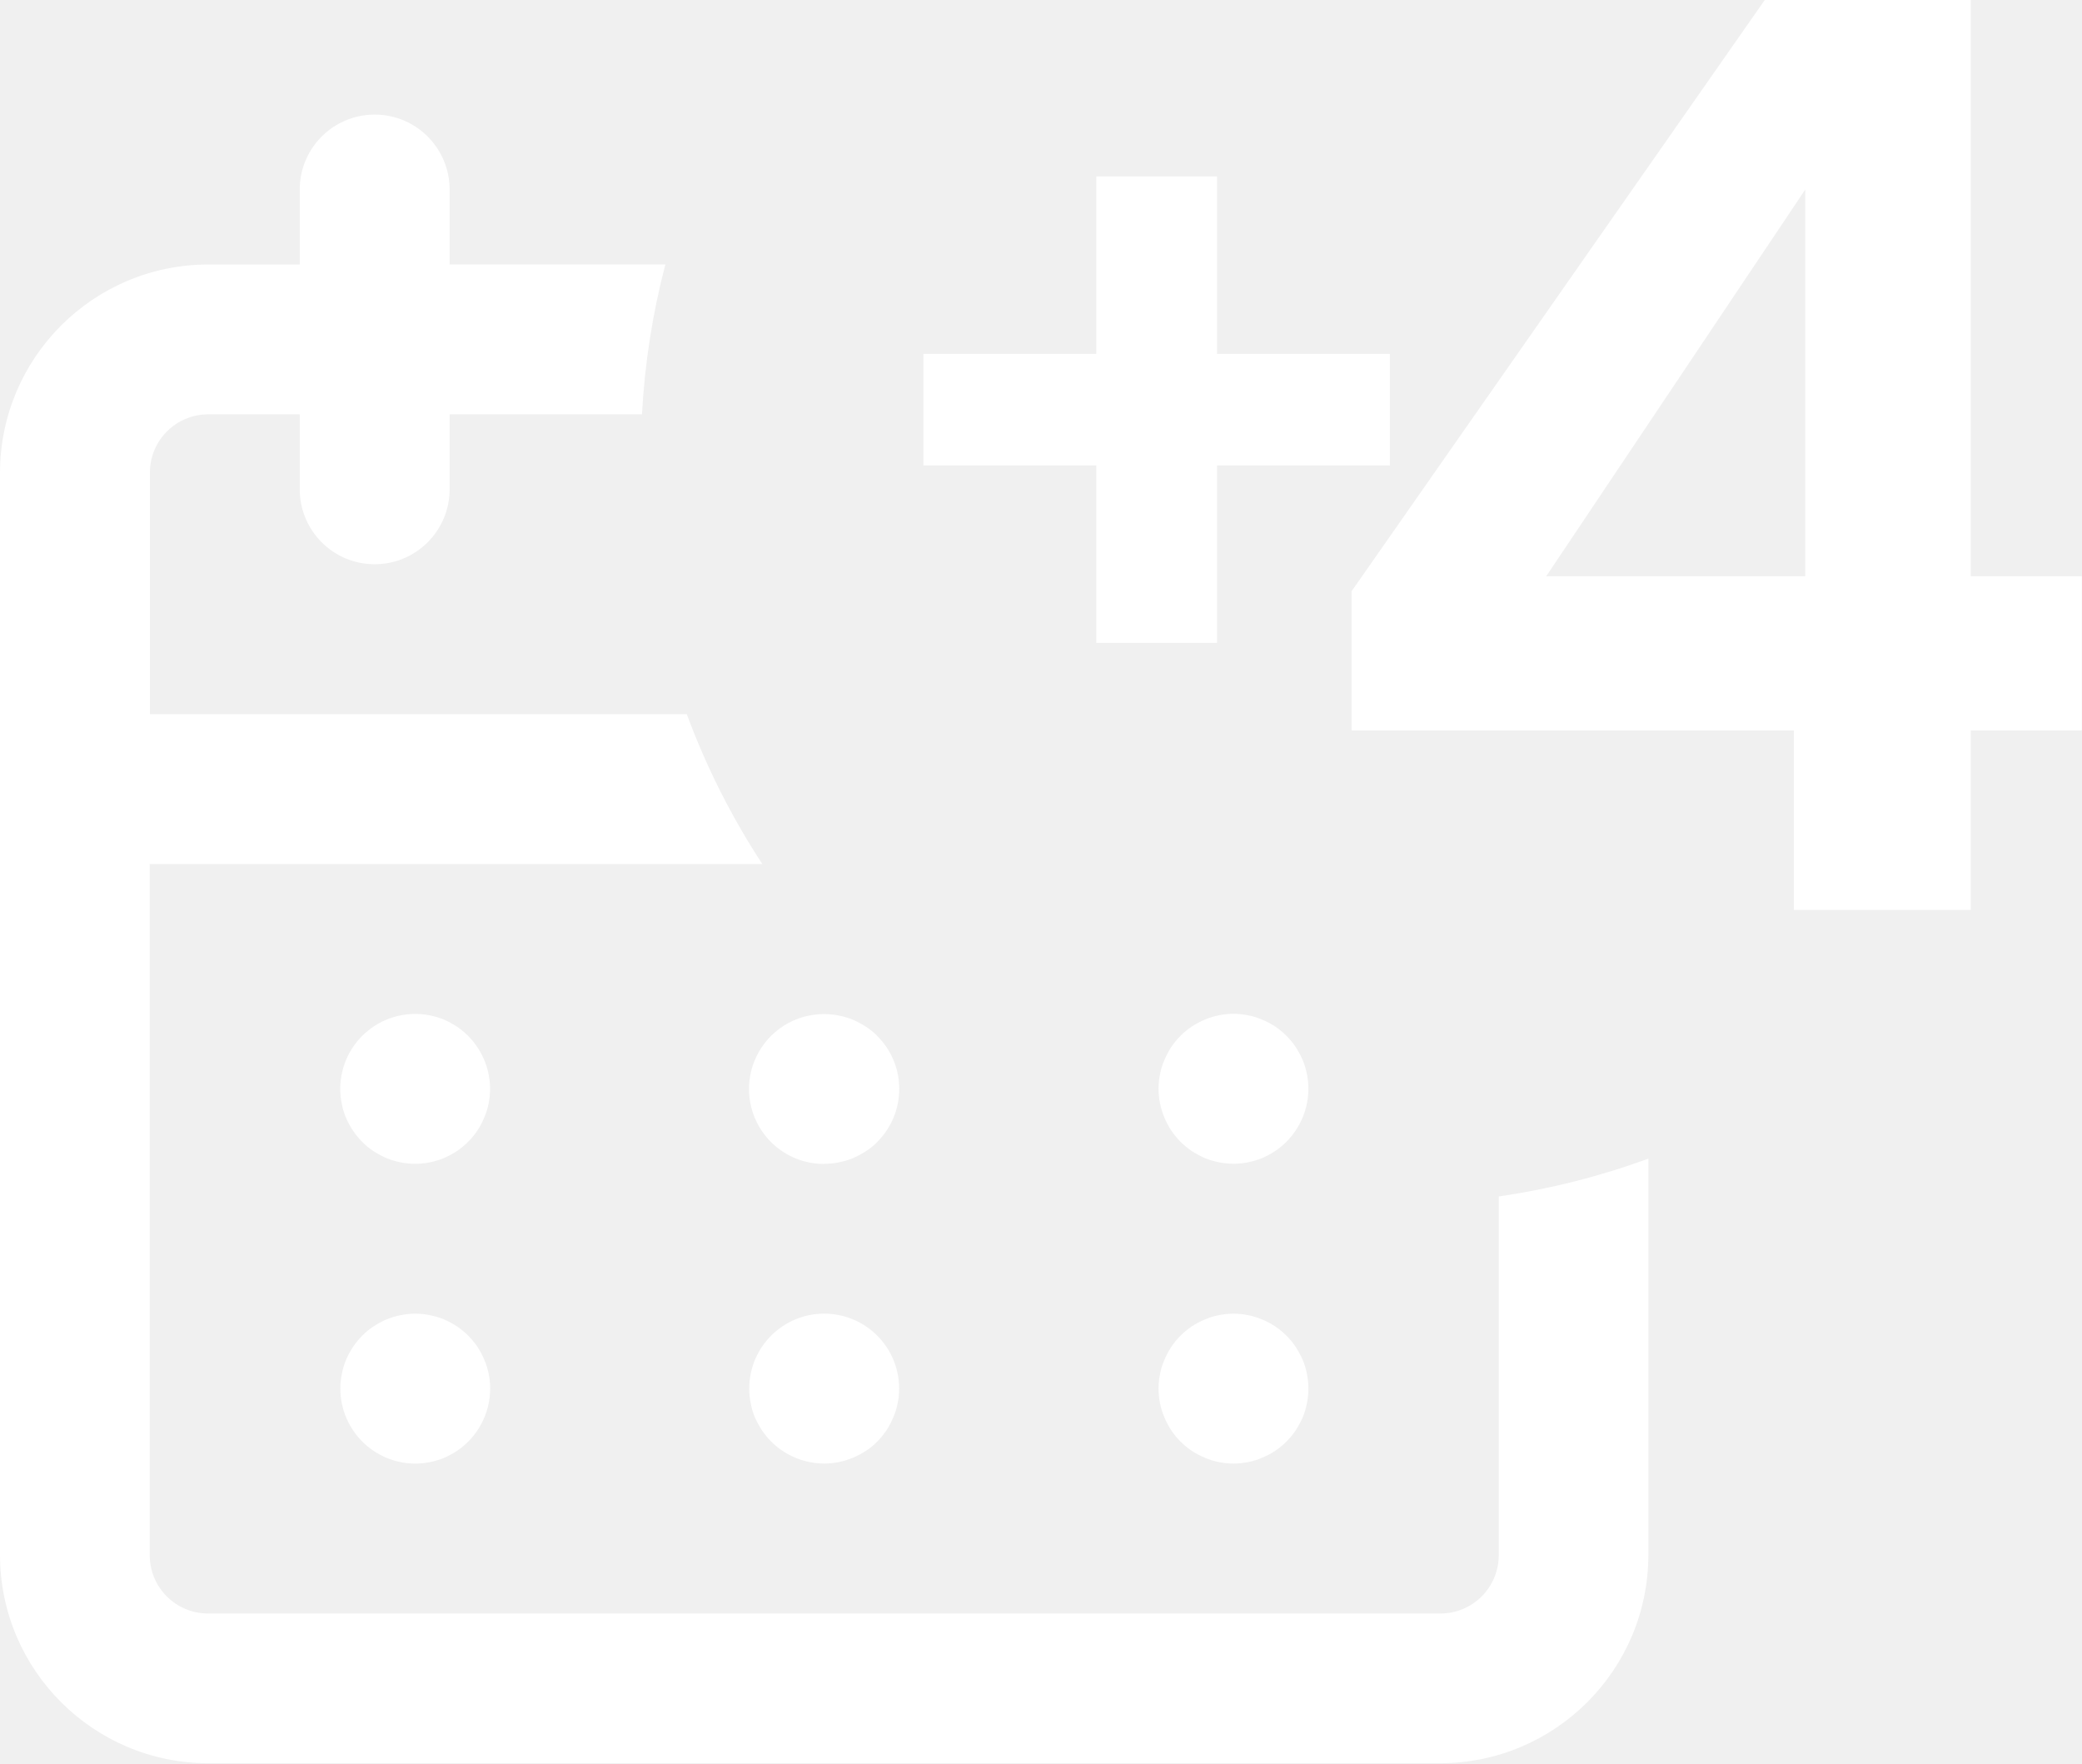
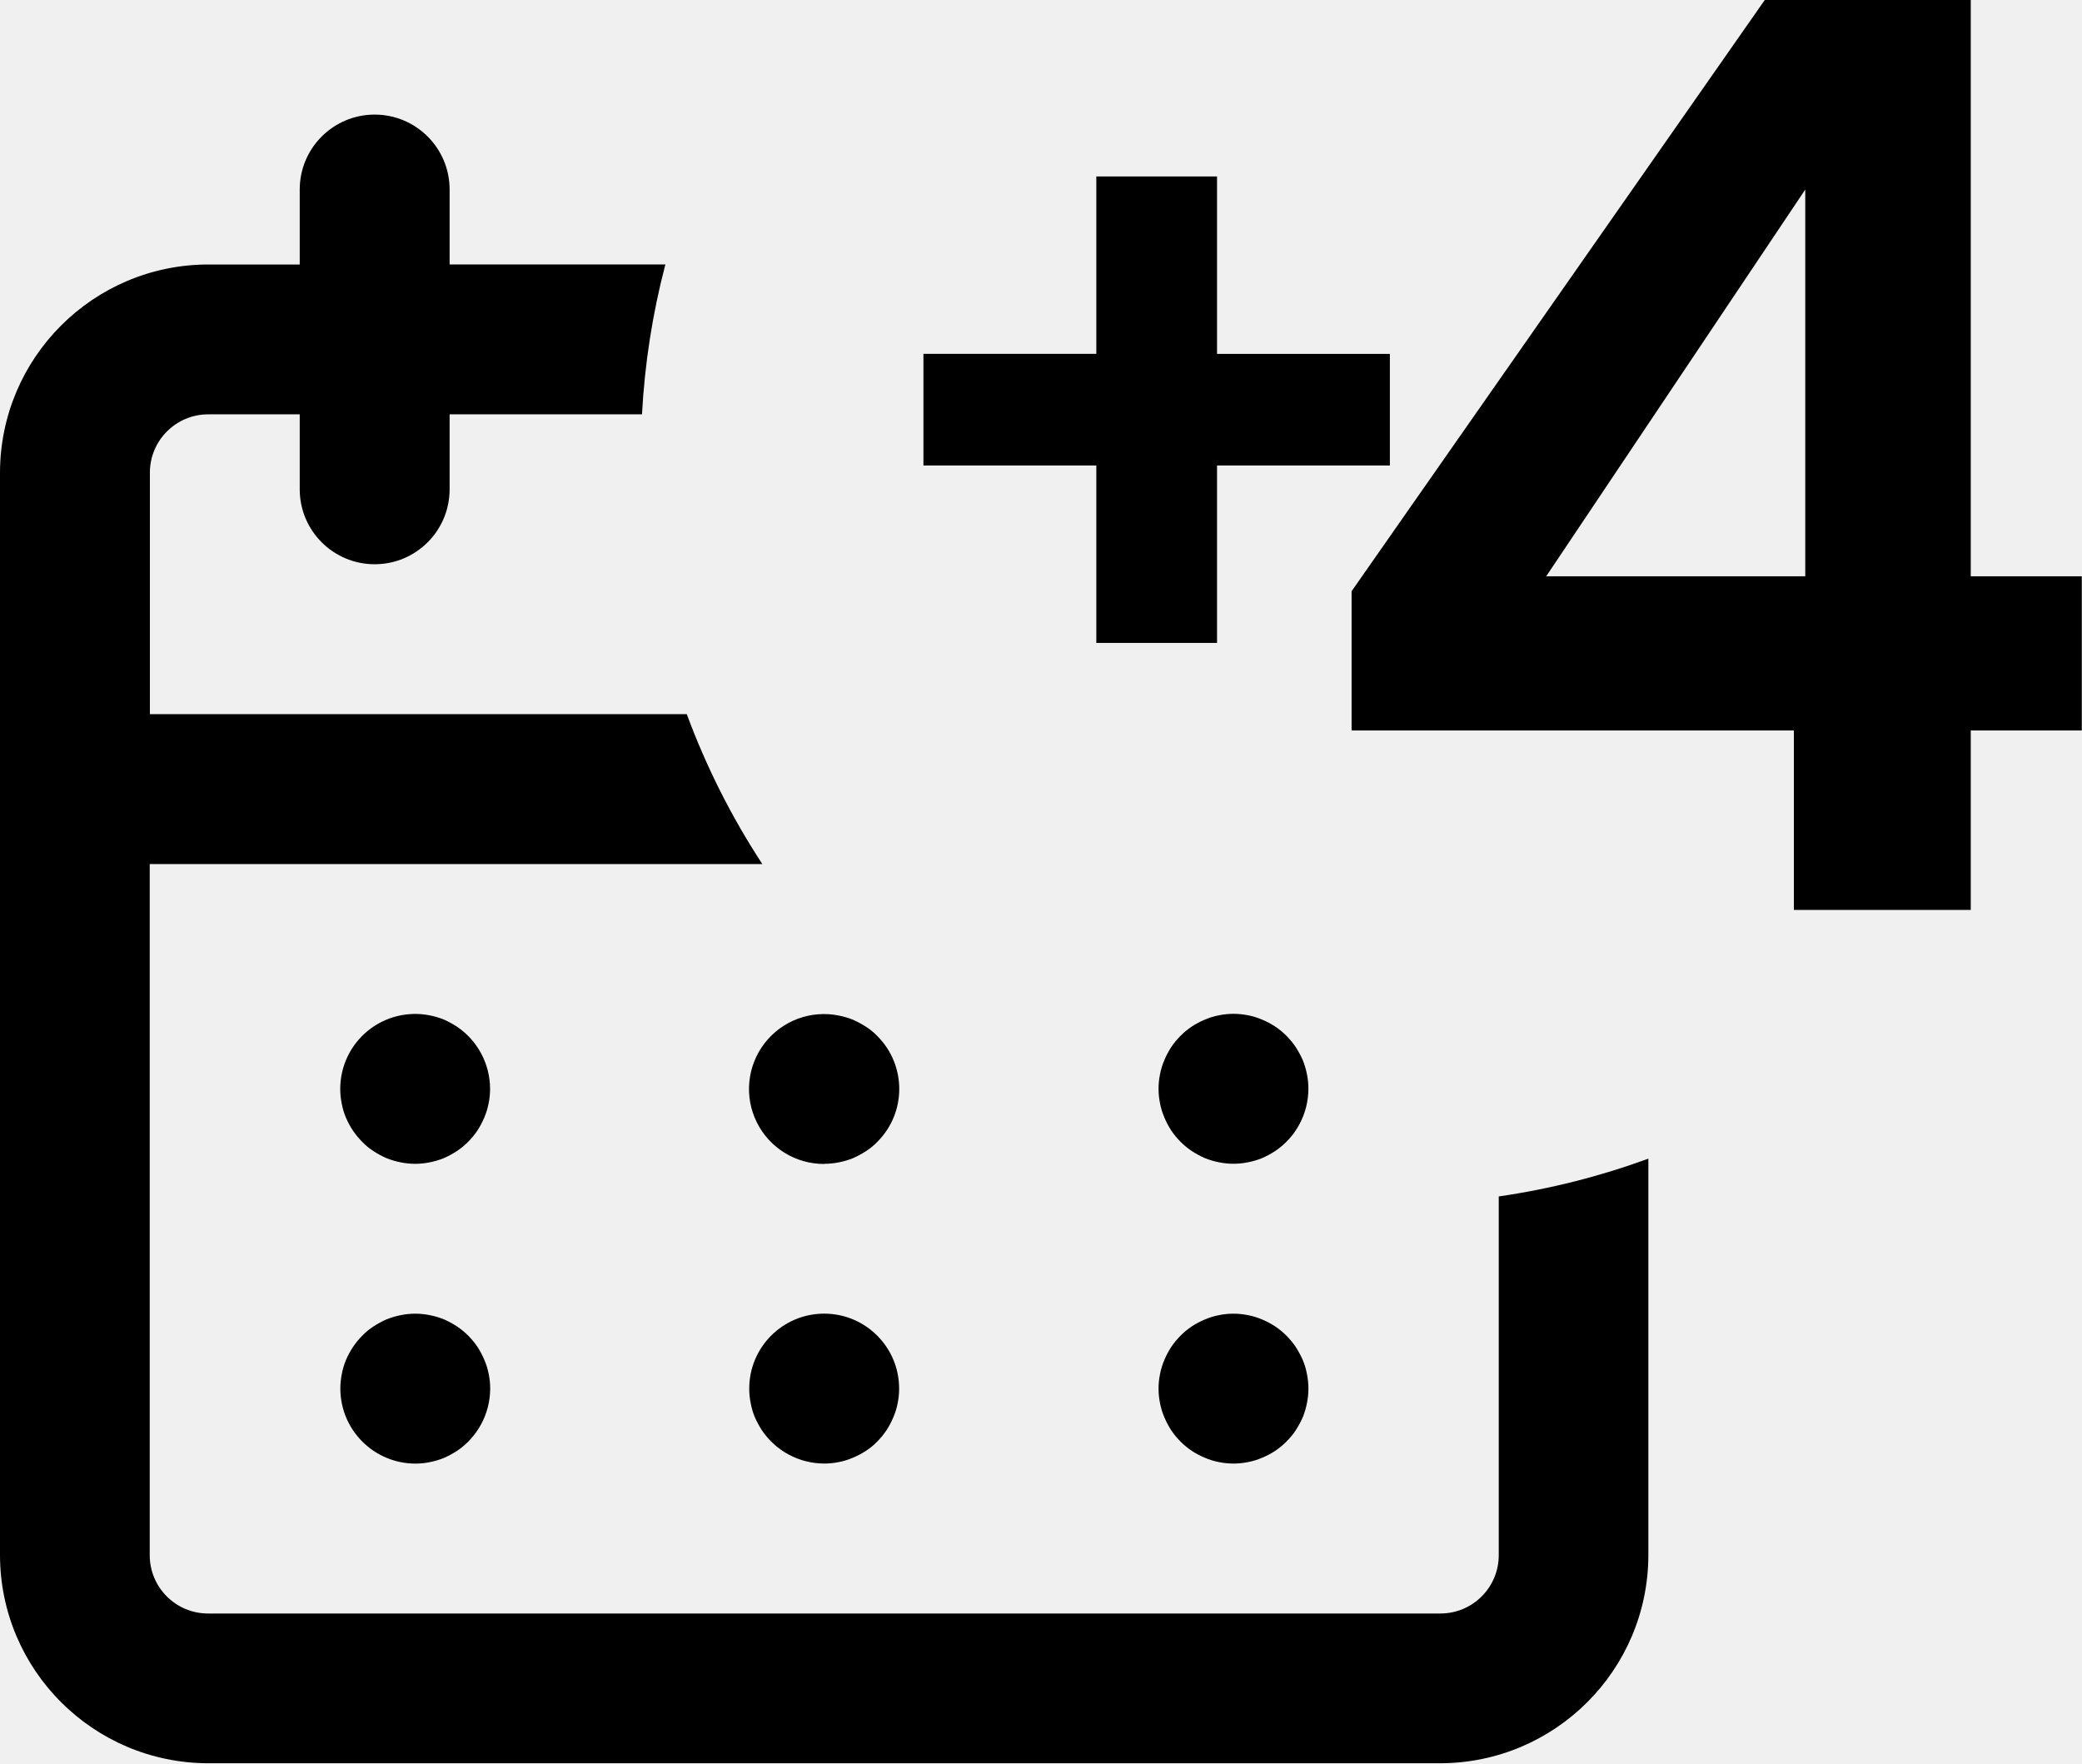
<svg xmlns="http://www.w3.org/2000/svg" id="_4" data-name="4" viewBox="0 0 38.031 32.208">
  <defs>
    <clipPath id="clip-path">
-       <path id="Rectangle_168" data-name="Rectangle 168" class="cls-1" d="M0 0h38.031v32.208H0z" />
+       <path id="Rectangle_168" data-name="Rectangle 168" fill="currentColor" d="M0 0h38.031v32.208H0z" />
    </clipPath>
-     <style>
-  .cls-1{fill:#fff}
-  </style>
  </defs>
  <g id="Group_582" data-name="Group 582">
-     <g id="Group_581" data-name="Group 581" style="clip-path:url(#clip-path)">
-       <path id="Path_227" data-name="Path 227" class="cls-1" d="M20.533 62.774a1.5 1.5 0 0 0 .128.237 1.387 1.387 0 0 0 .17.207 1.123 1.123 0 0 0 .207.17 1.607 1.607 0 0 0 .237.128 1.443 1.443 0 0 0 .256.076 1.323 1.323 0 0 0 .535 0 1.443 1.443 0 0 0 .256-.076 1.8 1.8 0 0 0 .237-.128 1.382 1.382 0 0 0 .377-.377 1.482 1.482 0 0 0 .125-.237 1.231 1.231 0 0 0 .079-.256 1.319 1.319 0 0 0 .027-.268 1.375 1.375 0 0 0-.608-1.138 1.8 1.8 0 0 0-.237-.128 1.442 1.442 0 0 0-.256-.076 1.369 1.369 0 0 0-1.636 1.342 1.319 1.319 0 0 0 .027.268 1.247 1.247 0 0 0 .076.256" transform="translate(-14.215 -42.362)" />
-       <path id="Path_228" data-name="Path 228" class="cls-1" d="M46.358 63.617a1.32 1.32 0 0 0 .268-.027 1.443 1.443 0 0 0 .256-.076 1.8 1.8 0 0 0 .237-.128 1.123 1.123 0 0 0 .207-.17 1.366 1.366 0 0 0 0-1.932 1.122 1.122 0 0 0-.207-.17 1.8 1.8 0 0 0-.237-.128 1.442 1.442 0 0 0-.256-.076 1.369 1.369 0 1 0-.268 2.71" transform="translate(-31.3 -42.36)" />
-       <path id="Path_229" data-name="Path 229" class="cls-1" d="M69.676 62.772a1.483 1.483 0 0 0 .125.237 1.386 1.386 0 0 0 .377.377 1.8 1.8 0 0 0 .237.128 1.444 1.444 0 0 0 .256.076 1.322 1.322 0 0 0 .535 0 1.444 1.444 0 0 0 .256-.076 1.8 1.8 0 0 0 .237-.128 1.375 1.375 0 0 0 .608-1.138 1.319 1.319 0 0 0-.027-.268 1.441 1.441 0 0 0-.076-.256 1.8 1.8 0 0 0-.128-.237 1.383 1.383 0 0 0-.377-.377 1.485 1.485 0 0 0-.237-.125 1.232 1.232 0 0 0-.256-.079 1.322 1.322 0 0 0-.535 0 1.232 1.232 0 0 0-.256.079 1.484 1.484 0 0 0-.237.125 1.387 1.387 0 0 0-.377.377 1.483 1.483 0 0 0-.125.237 1.229 1.229 0 0 0-.079.256 1.322 1.322 0 0 0 0 .535 1.229 1.229 0 0 0 .079.256" transform="translate(-48.407 -42.361)" />
-       <path id="Path_230" data-name="Path 230" class="cls-1" d="M21.8 81.618a1.321 1.321 0 0 0 .268-.027 1.444 1.444 0 0 0 .256-.076 1.8 1.8 0 0 0 .237-.128 1.375 1.375 0 0 0 .608-1.138 1.319 1.319 0 0 0-.027-.268 1.231 1.231 0 0 0-.079-.256 1.483 1.483 0 0 0-.125-.237 1.387 1.387 0 0 0-.377-.377 1.8 1.8 0 0 0-.237-.128 1.443 1.443 0 0 0-.256-.076 1.322 1.322 0 0 0-.535 0 1.443 1.443 0 0 0-.256.076 1.606 1.606 0 0 0-.237.128 1.124 1.124 0 0 0-.207.17 1.388 1.388 0 0 0-.17.207 1.5 1.5 0 0 0-.128.237 1.247 1.247 0 0 0-.076.256 1.319 1.319 0 0 0-.027.268 1.372 1.372 0 0 0 1.368 1.369" transform="translate(-14.215 -54.885)" />
-       <path id="Path_231" data-name="Path 231" class="cls-1" d="M45.1 80.772a1.8 1.8 0 0 0 .128.237 1.375 1.375 0 0 0 1.138.608 1.319 1.319 0 0 0 .268-.027 1.23 1.23 0 0 0 .256-.079 1.483 1.483 0 0 0 .237-.125 1.125 1.125 0 0 0 .207-.17 1.388 1.388 0 0 0 .17-.207 1.48 1.48 0 0 0 .125-.237 1.231 1.231 0 0 0 .079-.256 1.32 1.32 0 0 0 .027-.268 1.369 1.369 0 1 0-2.738 0 1.319 1.319 0 0 0 .027.268 1.247 1.247 0 0 0 .076.256" transform="translate(-31.311 -54.885)" />
-       <path id="Path_232" data-name="Path 232" class="cls-1" d="M69.676 80.772a1.482 1.482 0 0 0 .125.237 1.387 1.387 0 0 0 .377.377 1.482 1.482 0 0 0 .237.125 1.233 1.233 0 0 0 .256.079 1.323 1.323 0 0 0 .535 0 1.233 1.233 0 0 0 .256-.079 1.483 1.483 0 0 0 .237-.125 1.387 1.387 0 0 0 .377-.377 1.8 1.8 0 0 0 .128-.237 1.441 1.441 0 0 0 .076-.256 1.322 1.322 0 0 0 0-.535 1.247 1.247 0 0 0-.076-.256 1.8 1.8 0 0 0-.128-.237 1.391 1.391 0 0 0-.377-.377 1.487 1.487 0 0 0-.237-.125 1.232 1.232 0 0 0-.256-.079 1.322 1.322 0 0 0-.535 0 1.232 1.232 0 0 0-.256.079 1.486 1.486 0 0 0-.237.125 1.391 1.391 0 0 0-.377.377 1.483 1.483 0 0 0-.125.237 1.229 1.229 0 0 0-.079.256 1.322 1.322 0 0 0 0 .535 1.229 1.229 0 0 0 .079.256" transform="translate(-48.407 -54.885)" />
-       <path id="Path_233" data-name="Path 233" class="cls-1" d="M27.377 26.641v6.552a1.065 1.065 0 0 1-1.065 1.065H3.8a1.065 1.065 0 0 1-1.065-1.065V20.569h11.19a13.62 13.62 0 0 1-1.38-2.738H2.738V13.42A1.065 1.065 0 0 1 3.8 12.355h1.675v1.369a1.369 1.369 0 0 0 2.738 0v-1.369h3.514a13.664 13.664 0 0 1 .427-2.738H8.213V8.249a1.369 1.369 0 0 0-2.738 0v1.369H3.8A3.808 3.808 0 0 0 0 13.42v19.773a3.808 3.808 0 0 0 3.8 3.8h22.51a3.808 3.808 0 0 0 3.8-3.8V25.95a13.609 13.609 0 0 1-2.738.691" transform="translate(0 -4.787)" />
-       <path id="Path_234" data-name="Path 234" class="cls-1" d="M89.241 13.343h-8.079V10.8L88.71 0h3.762v10.527H94.5v2.816h-2.028v3.278h-3.231zm.208-2.816V3.463l-4.732 7.064z" transform="translate(-56.473 -.001)" />
-       <path id="Path_235" data-name="Path 235" class="cls-1" d="M60.815 10.595v3.241h3.157v2.038h-3.157v3.241H58.61v-3.241h-3.158v-2.039h3.158v-3.24z" transform="translate(-38.584 -7.372)" />
+     <g id="Group_581" data-name="Group 581" fill="currentColor" style="clip-path:url(#clip-path)">
+       <path id="Path_227" data-name="Path 227" d="M20.533 62.774a1.5 1.5 0 0 0 .128.237 1.387 1.387 0 0 0 .17.207 1.123 1.123 0 0 0 .207.17 1.607 1.607 0 0 0 .237.128 1.443 1.443 0 0 0 .256.076 1.323 1.323 0 0 0 .535 0 1.443 1.443 0 0 0 .256-.076 1.8 1.8 0 0 0 .237-.128 1.382 1.382 0 0 0 .377-.377 1.482 1.482 0 0 0 .125-.237 1.231 1.231 0 0 0 .079-.256 1.319 1.319 0 0 0 .027-.268 1.375 1.375 0 0 0-.608-1.138 1.8 1.8 0 0 0-.237-.128 1.442 1.442 0 0 0-.256-.076 1.369 1.369 0 0 0-1.636 1.342 1.319 1.319 0 0 0 .027.268 1.247 1.247 0 0 0 .076.256" transform="translate(-14.215 -42.362)" />
+       <path id="Path_228" data-name="Path 228" d="M46.358 63.617a1.32 1.32 0 0 0 .268-.027 1.443 1.443 0 0 0 .256-.076 1.8 1.8 0 0 0 .237-.128 1.123 1.123 0 0 0 .207-.17 1.366 1.366 0 0 0 0-1.932 1.122 1.122 0 0 0-.207-.17 1.8 1.8 0 0 0-.237-.128 1.442 1.442 0 0 0-.256-.076 1.369 1.369 0 1 0-.268 2.71" transform="translate(-31.3 -42.36)" />
+       <path id="Path_229" data-name="Path 229" d="M69.676 62.772a1.483 1.483 0 0 0 .125.237 1.386 1.386 0 0 0 .377.377 1.8 1.8 0 0 0 .237.128 1.444 1.444 0 0 0 .256.076 1.322 1.322 0 0 0 .535 0 1.444 1.444 0 0 0 .256-.076 1.8 1.8 0 0 0 .237-.128 1.375 1.375 0 0 0 .608-1.138 1.319 1.319 0 0 0-.027-.268 1.441 1.441 0 0 0-.076-.256 1.8 1.8 0 0 0-.128-.237 1.383 1.383 0 0 0-.377-.377 1.485 1.485 0 0 0-.237-.125 1.232 1.232 0 0 0-.256-.079 1.322 1.322 0 0 0-.535 0 1.232 1.232 0 0 0-.256.079 1.484 1.484 0 0 0-.237.125 1.387 1.387 0 0 0-.377.377 1.483 1.483 0 0 0-.125.237 1.229 1.229 0 0 0-.079.256 1.322 1.322 0 0 0 0 .535 1.229 1.229 0 0 0 .079.256" transform="translate(-48.407 -42.361)" />
+       <path id="Path_230" data-name="Path 230" d="M21.8 81.618a1.321 1.321 0 0 0 .268-.027 1.444 1.444 0 0 0 .256-.076 1.8 1.8 0 0 0 .237-.128 1.375 1.375 0 0 0 .608-1.138 1.319 1.319 0 0 0-.027-.268 1.231 1.231 0 0 0-.079-.256 1.483 1.483 0 0 0-.125-.237 1.387 1.387 0 0 0-.377-.377 1.8 1.8 0 0 0-.237-.128 1.443 1.443 0 0 0-.256-.076 1.322 1.322 0 0 0-.535 0 1.443 1.443 0 0 0-.256.076 1.606 1.606 0 0 0-.237.128 1.124 1.124 0 0 0-.207.17 1.388 1.388 0 0 0-.17.207 1.5 1.5 0 0 0-.128.237 1.247 1.247 0 0 0-.076.256 1.319 1.319 0 0 0-.027.268 1.372 1.372 0 0 0 1.368 1.369" transform="translate(-14.215 -54.885)" />
+       <path id="Path_231" data-name="Path 231" d="M45.1 80.772a1.8 1.8 0 0 0 .128.237 1.375 1.375 0 0 0 1.138.608 1.319 1.319 0 0 0 .268-.027 1.23 1.23 0 0 0 .256-.079 1.483 1.483 0 0 0 .237-.125 1.125 1.125 0 0 0 .207-.17 1.388 1.388 0 0 0 .17-.207 1.48 1.48 0 0 0 .125-.237 1.231 1.231 0 0 0 .079-.256 1.32 1.32 0 0 0 .027-.268 1.369 1.369 0 1 0-2.738 0 1.319 1.319 0 0 0 .027.268 1.247 1.247 0 0 0 .076.256" transform="translate(-31.311 -54.885)" />
+       <path id="Path_232" data-name="Path 232" d="M69.676 80.772a1.482 1.482 0 0 0 .125.237 1.387 1.387 0 0 0 .377.377 1.482 1.482 0 0 0 .237.125 1.233 1.233 0 0 0 .256.079 1.323 1.323 0 0 0 .535 0 1.233 1.233 0 0 0 .256-.079 1.483 1.483 0 0 0 .237-.125 1.387 1.387 0 0 0 .377-.377 1.8 1.8 0 0 0 .128-.237 1.441 1.441 0 0 0 .076-.256 1.322 1.322 0 0 0 0-.535 1.247 1.247 0 0 0-.076-.256 1.8 1.8 0 0 0-.128-.237 1.391 1.391 0 0 0-.377-.377 1.487 1.487 0 0 0-.237-.125 1.232 1.232 0 0 0-.256-.079 1.322 1.322 0 0 0-.535 0 1.232 1.232 0 0 0-.256.079 1.486 1.486 0 0 0-.237.125 1.391 1.391 0 0 0-.377.377 1.483 1.483 0 0 0-.125.237 1.229 1.229 0 0 0-.079.256 1.322 1.322 0 0 0 0 .535 1.229 1.229 0 0 0 .079.256" transform="translate(-48.407 -54.885)" />
+       <path id="Path_233" data-name="Path 233" d="M27.377 26.641v6.552a1.065 1.065 0 0 1-1.065 1.065H3.8a1.065 1.065 0 0 1-1.065-1.065V20.569h11.19a13.62 13.62 0 0 1-1.38-2.738H2.738V13.42A1.065 1.065 0 0 1 3.8 12.355h1.675v1.369a1.369 1.369 0 0 0 2.738 0v-1.369h3.514a13.664 13.664 0 0 1 .427-2.738H8.213V8.249a1.369 1.369 0 0 0-2.738 0v1.369H3.8A3.808 3.808 0 0 0 0 13.42v19.773a3.808 3.808 0 0 0 3.8 3.8h22.51a3.808 3.808 0 0 0 3.8-3.8V25.95a13.609 13.609 0 0 1-2.738.691" transform="translate(0 -4.787)" />
+       <path id="Path_234" data-name="Path 234" d="M89.241 13.343h-8.079V10.8L88.71 0h3.762v10.527H94.5v2.816h-2.028v3.278h-3.231zm.208-2.816V3.463l-4.732 7.064z" transform="translate(-56.473 -.001)" />
+       <path id="Path_235" data-name="Path 235" d="M60.815 10.595v3.241h3.157v2.038h-3.157v3.241H58.61v-3.241h-3.158v-2.039h3.158v-3.24z" transform="translate(-38.584 -7.372)" />
    </g>
  </g>
</svg>
